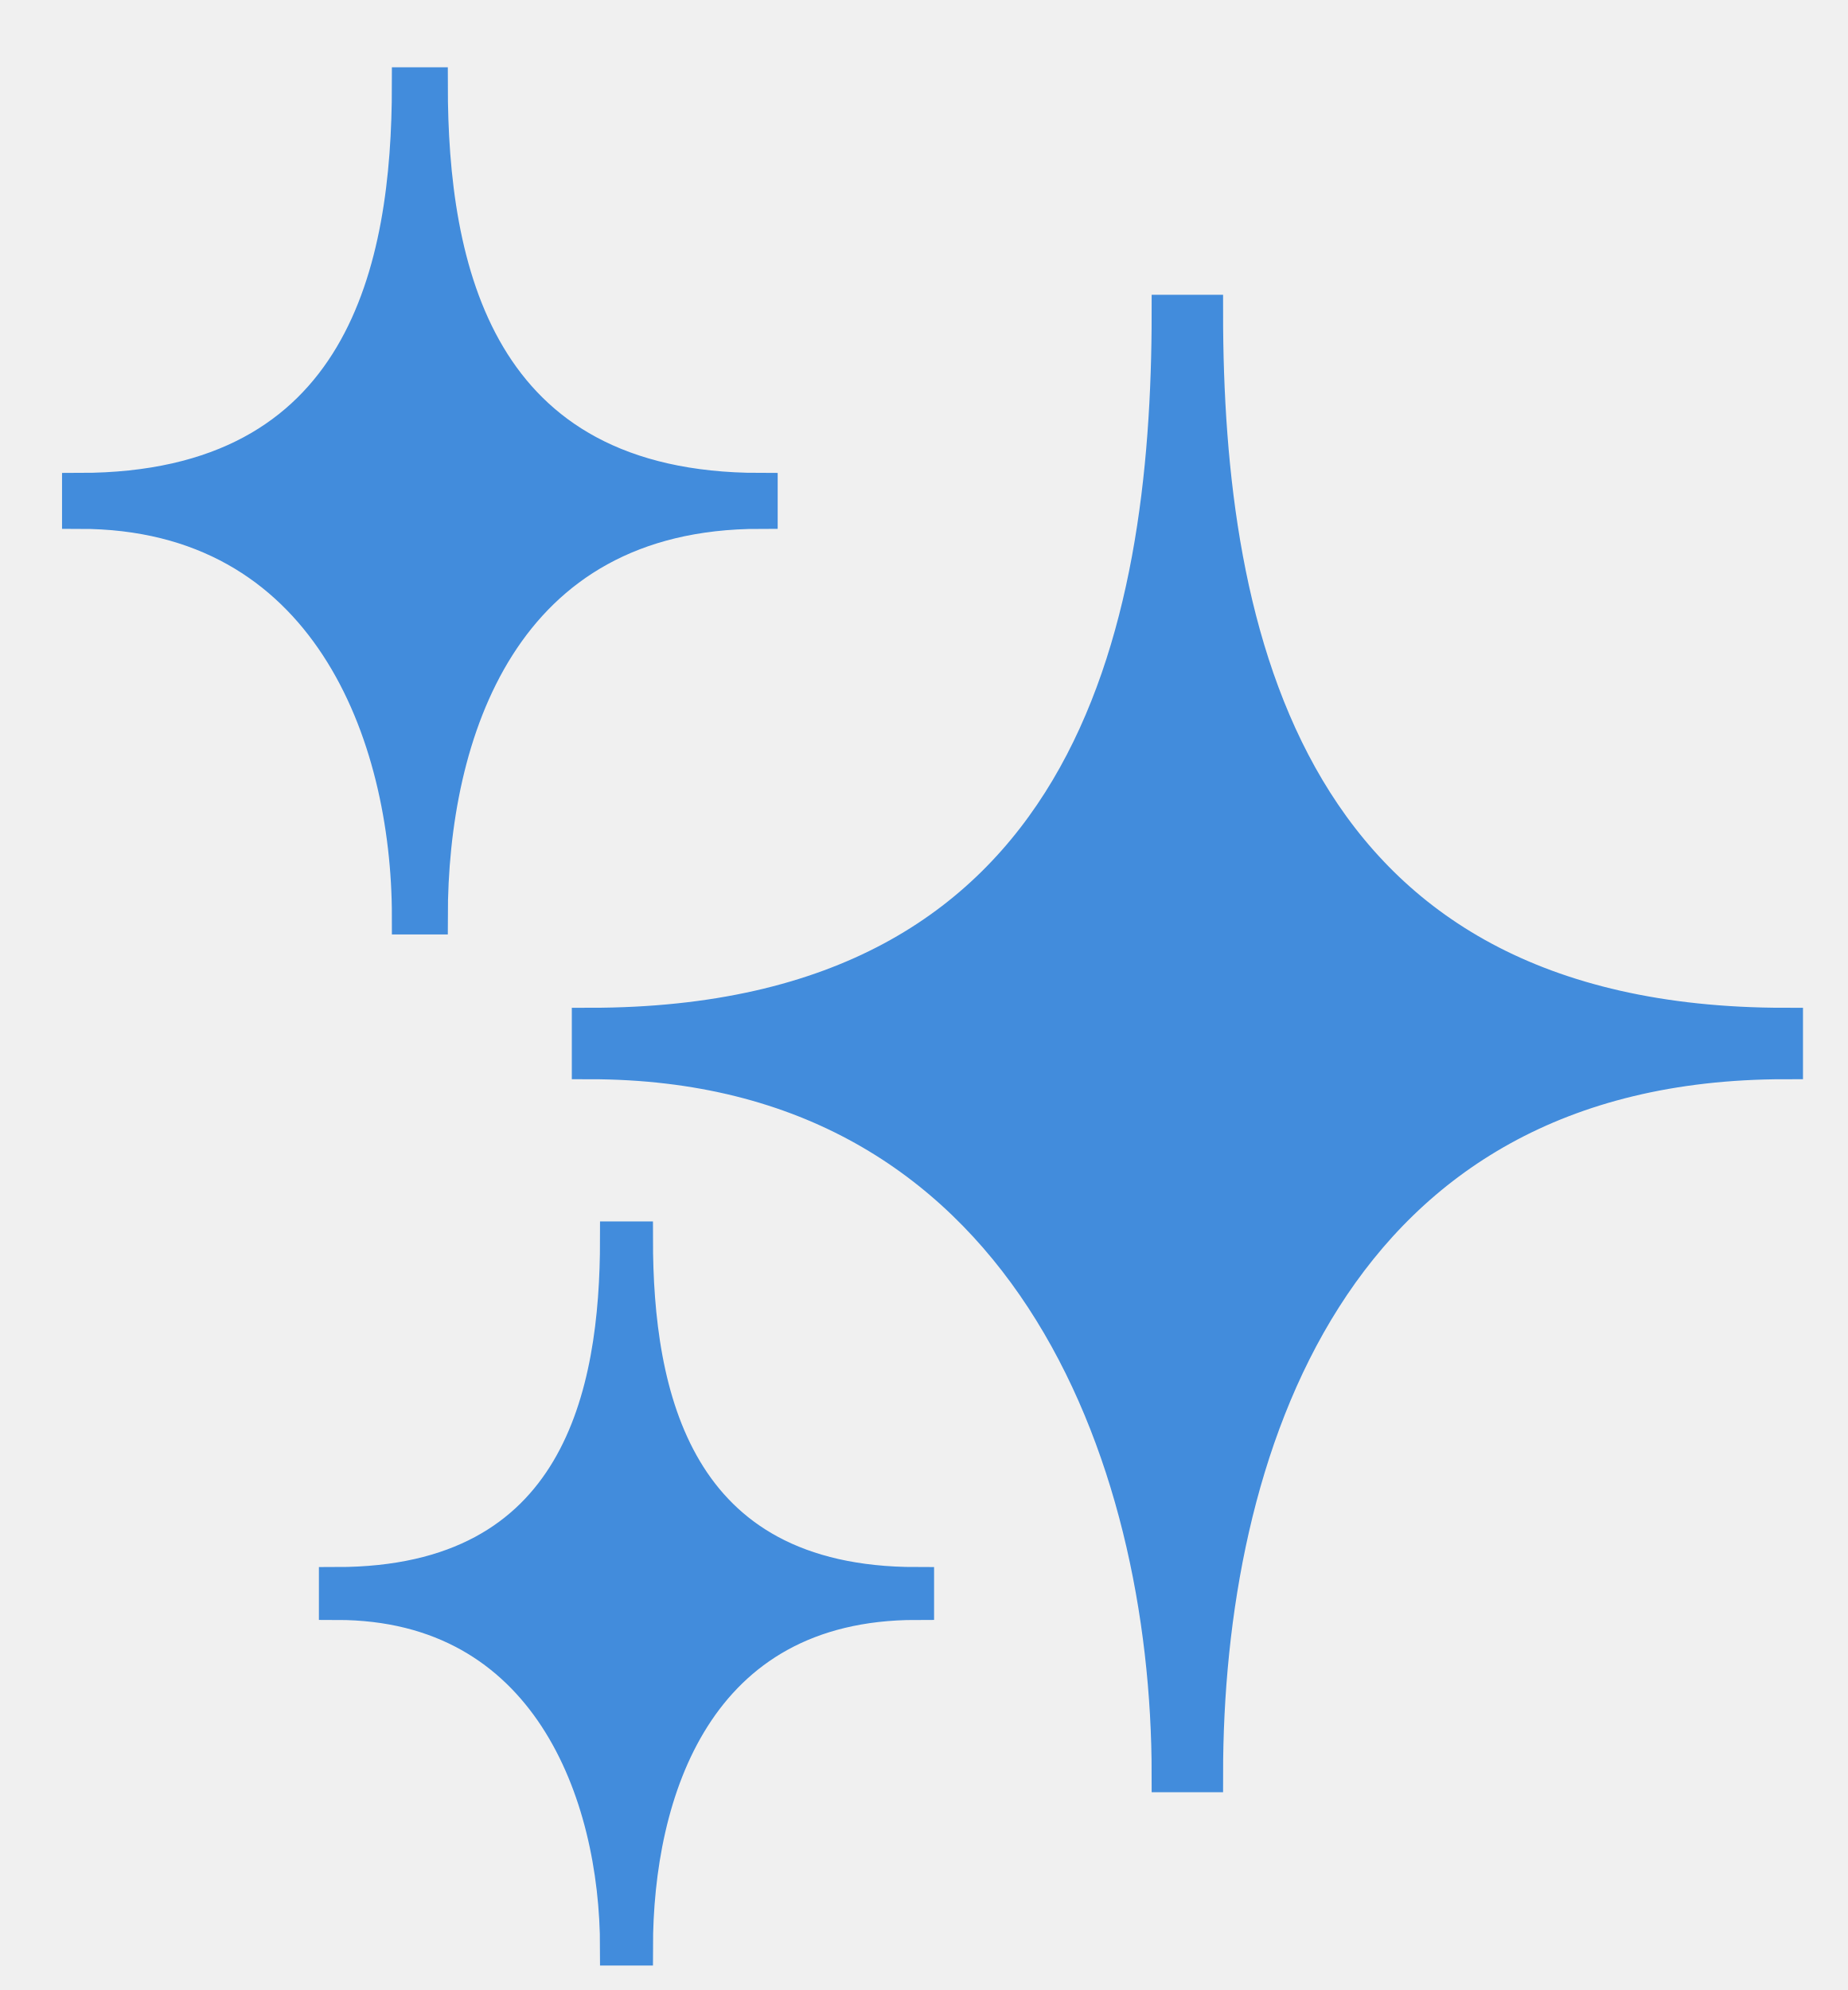
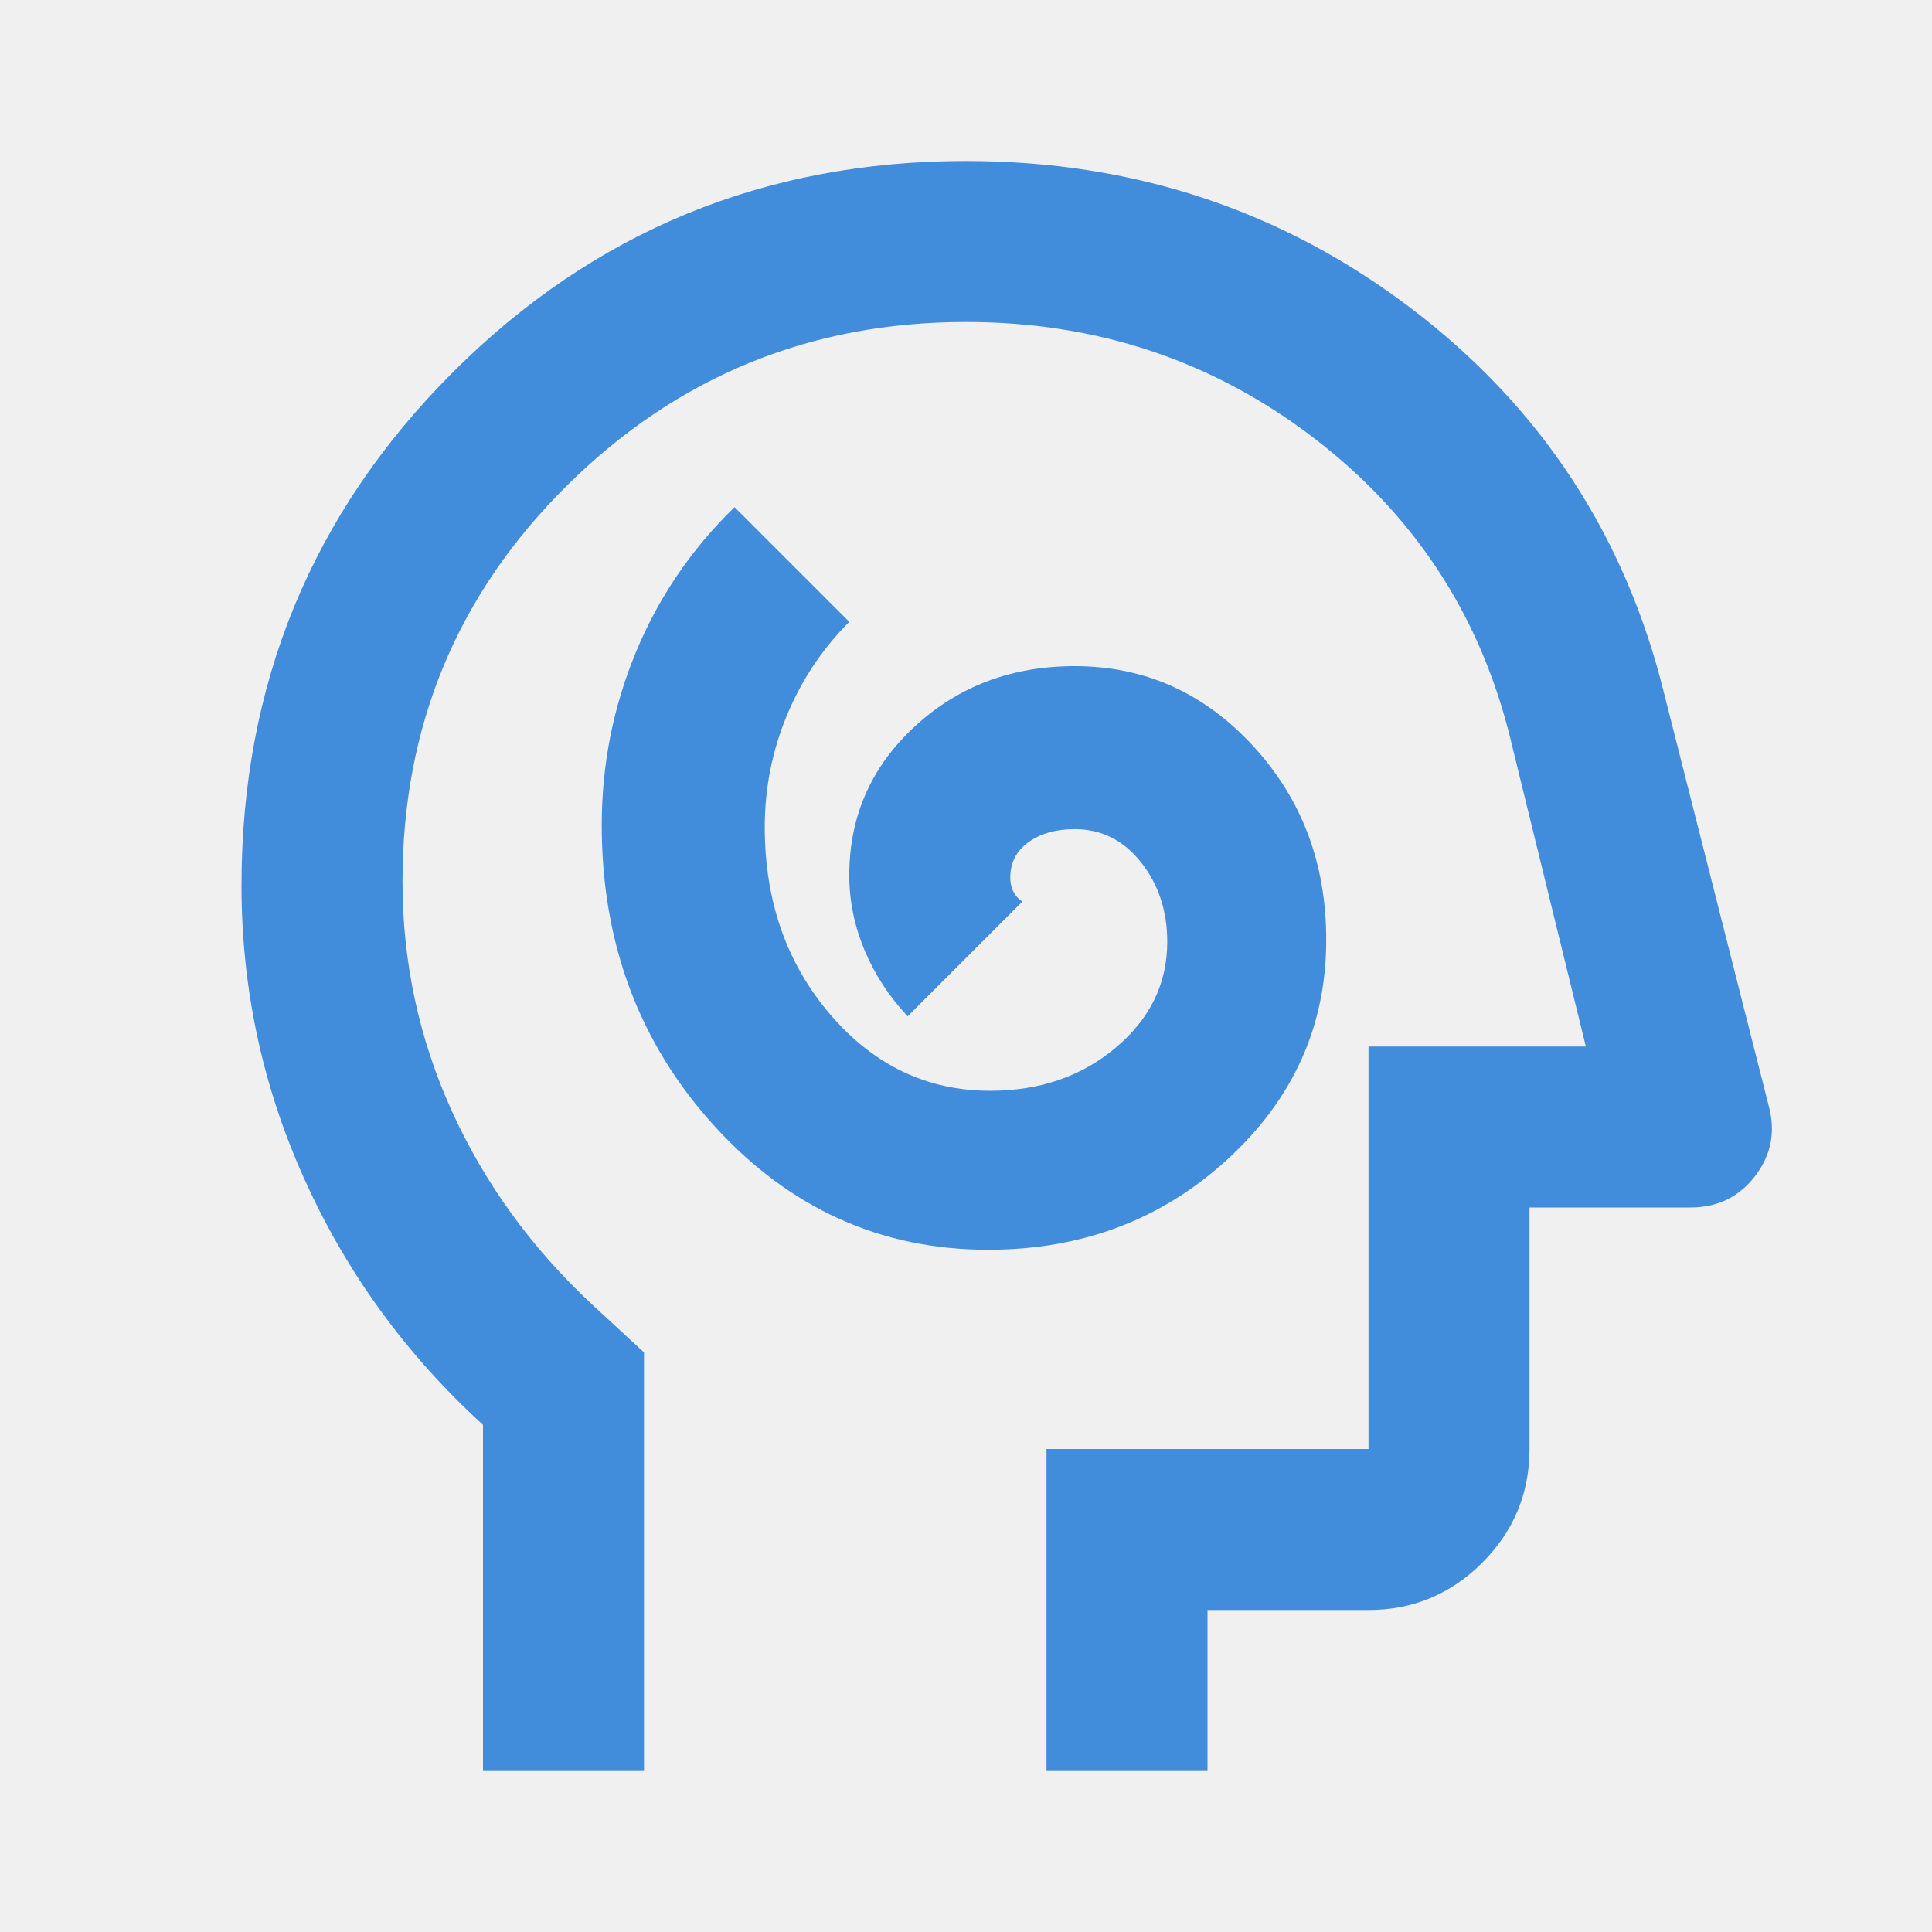
- <svg xmlns="http://www.w3.org/2000/svg" width="26" height="28" viewBox="0 0 26 28" fill="none">
-   <g clip-path="url(#clip0_2146_4)">
-     <path d="M25.123 14.43V14.935C18.692 14.935 16.962 20.46 16.962 24.967H16.457C16.457 20.46 14.432 14.935 8.297 14.935V14.43C15.368 14.43 16.457 8.906 16.457 4.398H16.962C16.962 8.906 18.069 14.43 25.123 14.43ZM6.052 12.898C6.052 10.334 7.037 7.191 10.694 7.191V6.904C6.681 6.904 6.052 3.761 6.052 1.197H5.765C5.765 3.761 5.146 6.904 1.123 6.904V7.191C4.614 7.191 5.765 10.334 5.765 12.898H6.052ZM8.939 17.436H8.694C8.694 19.62 8.166 22.299 4.738 22.299V22.543C7.713 22.543 8.694 25.221 8.694 27.406H8.939C8.939 25.221 9.777 22.543 12.895 22.543V22.299C9.475 22.299 8.939 19.62 8.939 17.436Z" fill="#428CDC" stroke="#428CDC" stroke-width="0.5" stroke-miterlimit="10" />
-   </g>
-   <defs>
-     <clipPath id="clip0_2146_4">
-       <rect width="26" height="28" fill="white" />
-     </clipPath>
-   </defs>
+ <svg xmlns="http://www.w3.org/2000/svg" width="24" height="24" viewBox="0 0 24 24" fill="none">
+   <path d="M12.275 15.525C13.442 15.525 14.433 15.15 15.25 14.4C16.067 13.65 16.475 12.742 16.475 11.675C16.475 10.725 16.171 9.921 15.562 9.262C14.954 8.604 14.217 8.275 13.35 8.275C12.567 8.275 11.904 8.525 11.363 9.025C10.821 9.525 10.55 10.142 10.55 10.875C10.55 11.192 10.613 11.5 10.738 11.8C10.863 12.1 11.042 12.375 11.275 12.625L12.7 11.2C12.65 11.167 12.613 11.125 12.588 11.075C12.562 11.025 12.55 10.967 12.55 10.9C12.55 10.717 12.625 10.571 12.775 10.463C12.925 10.354 13.117 10.3 13.35 10.3C13.683 10.3 13.958 10.438 14.175 10.713C14.392 10.988 14.5 11.317 14.5 11.7C14.5 12.217 14.287 12.654 13.863 13.012C13.438 13.371 12.917 13.55 12.3 13.55C11.517 13.55 10.854 13.233 10.312 12.6C9.771 11.967 9.5 11.192 9.5 10.275C9.5 9.792 9.592 9.329 9.775 8.887C9.958 8.446 10.217 8.058 10.55 7.725L9.125 6.3C8.592 6.817 8.183 7.417 7.9 8.1C7.617 8.783 7.475 9.5 7.475 10.25C7.475 11.717 7.942 12.963 8.875 13.988C9.808 15.012 10.942 15.525 12.275 15.525ZM6 22V17.7C5.05 16.833 4.312 15.821 3.788 14.662C3.263 13.504 3 12.283 3 11C3 8.5 3.875 6.375 5.625 4.625C7.375 2.875 9.5 2 12 2C14.083 2 15.929 2.612 17.538 3.837C19.146 5.062 20.192 6.658 20.675 8.625L21.975 13.75C22.058 14.067 22 14.354 21.8 14.613C21.6 14.871 21.333 15 21 15H19V18C19 18.55 18.804 19.021 18.413 19.413C18.021 19.804 17.55 20 17 20H15V22H13V18H17V13H19.7L18.75 9.125C18.367 7.608 17.55 6.375 16.3 5.425C15.05 4.475 13.617 4 12 4C10.067 4 8.417 4.675 7.05 6.025C5.683 7.375 5 9.017 5 10.95C5 11.95 5.204 12.9 5.612 13.8C6.021 14.7 6.6 15.5 7.35 16.2L8 16.8V22H6Z" fill="#428CDC" />
</svg>
